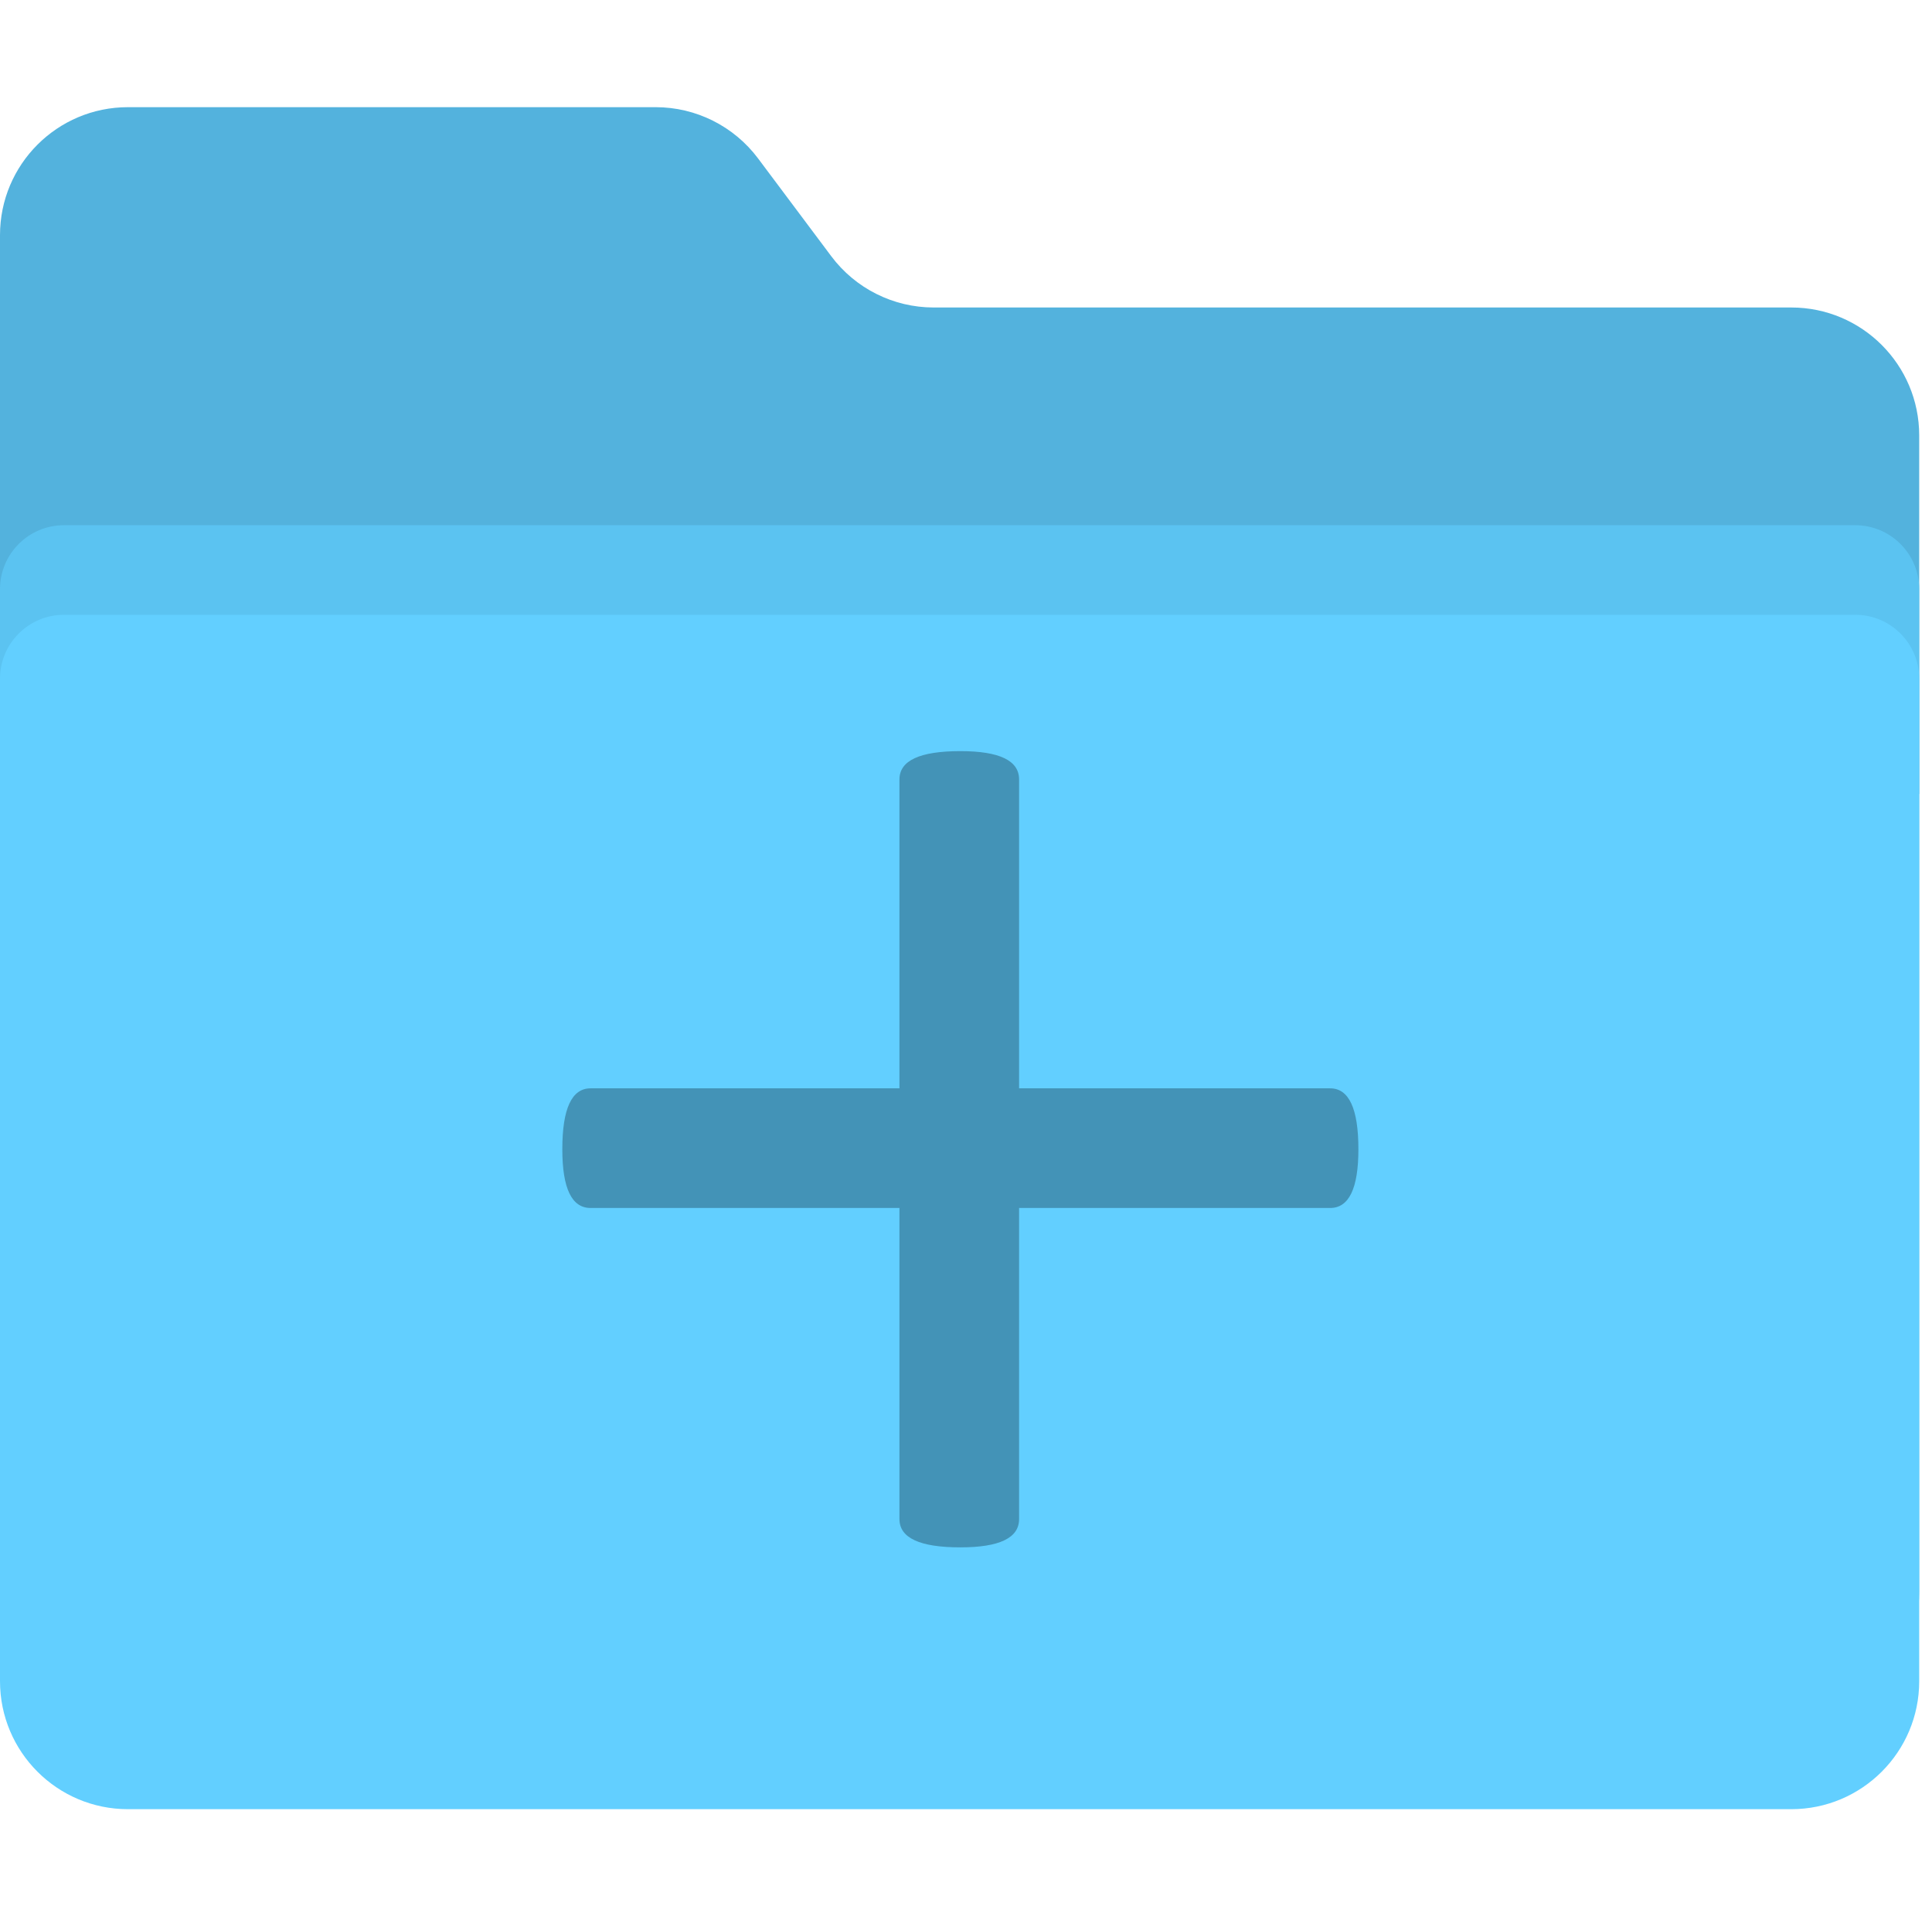
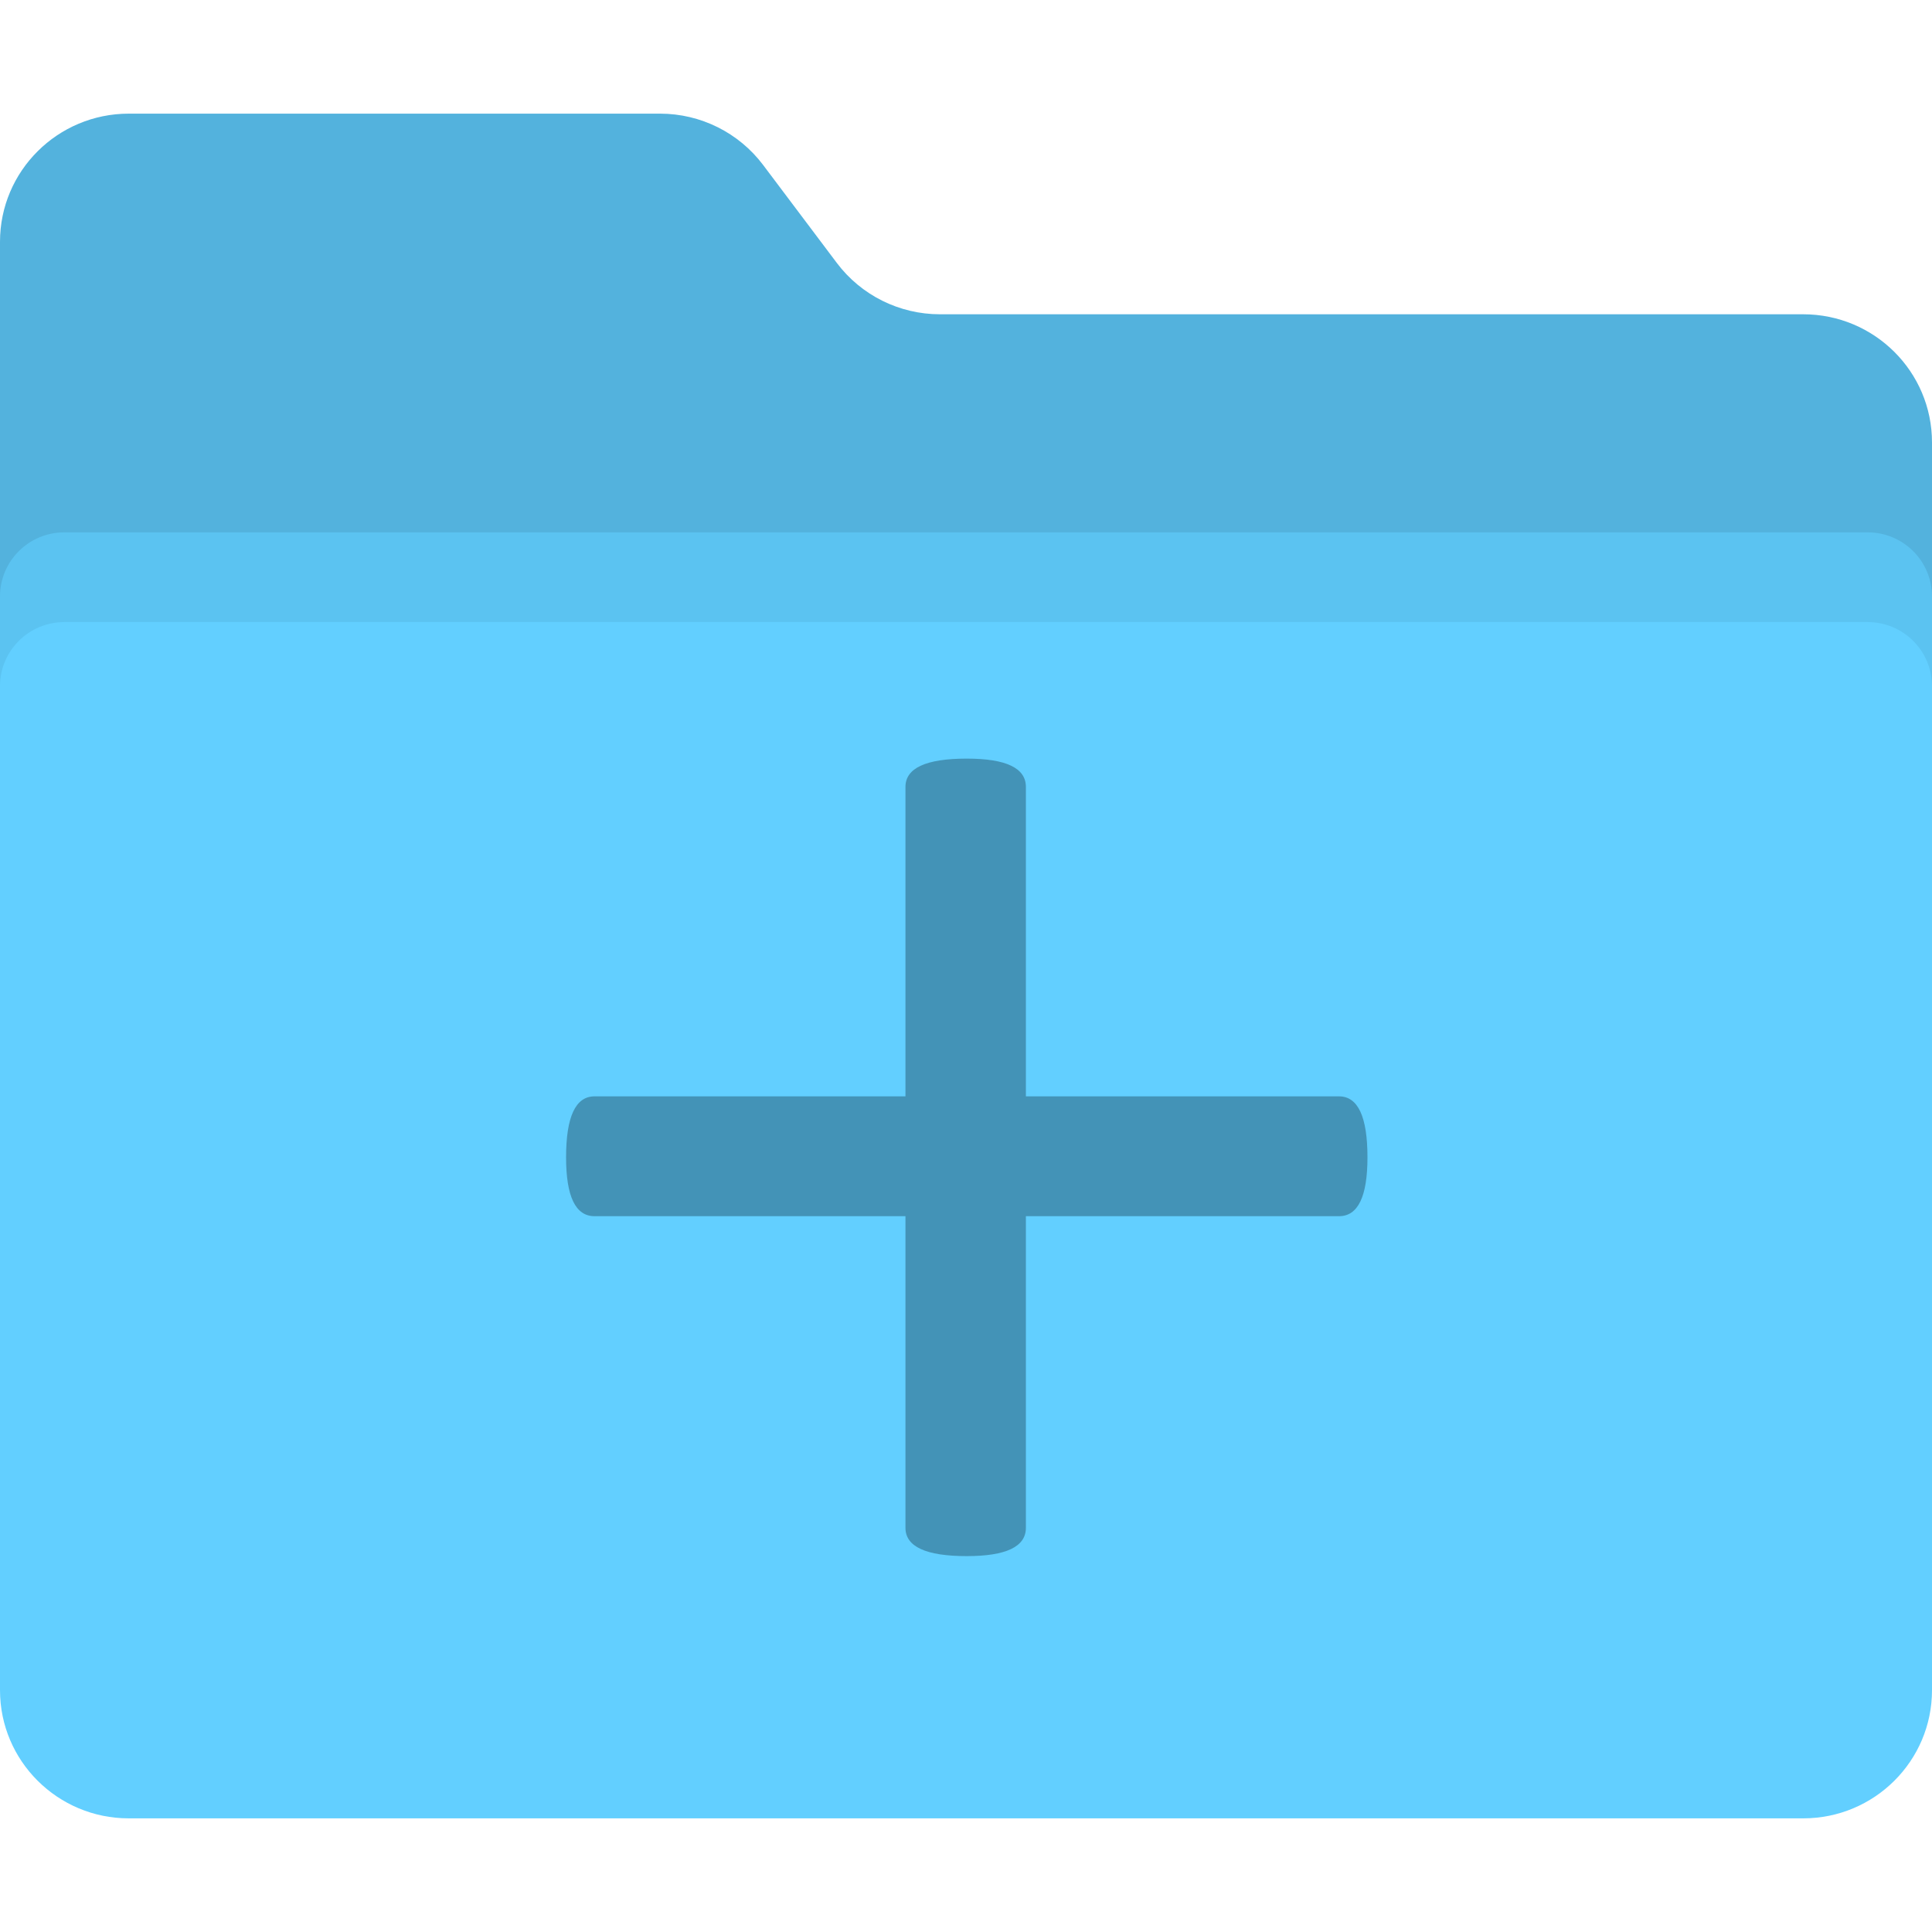
- <svg xmlns="http://www.w3.org/2000/svg" width="151" height="150" viewBox="0 0 151 150" fill="none">
-   <path d="M0 18.375C0 12.852 4.477 8.375 10 8.375H51.245C54.395 8.375 57.362 9.86 59.25 12.382L64.969 20.021C66.857 22.543 69.823 24.028 72.974 24.028H140C145.523 24.028 150 28.505 150 34.028V62.042H0V18.375Z" fill="#53B2DD" />
-   <path d="M0 46.041C0 43.28 2.239 41.041 5 41.041H145C147.761 41.041 150 43.28 150 46.041V124.374C150 129.897 145.523 134.374 140 134.374H10C4.477 134.374 0 129.897 0 124.374V46.041Z" fill="#5BC3F1" />
-   <path d="M0 53.041C0 50.28 2.239 48.041 5 48.041H145C147.761 48.041 150 50.28 150 53.041V131.374C150 136.897 145.523 141.374 140 141.374H10C4.477 141.374 0 136.897 0 131.374V53.041Z" fill="#62CFFF" />
-   <path d="M106.169 89.805C106.169 92.865 105.433 94.395 103.959 94.395H79.649V118.705C79.649 120.179 78.119 120.915 75.059 120.915C71.886 120.915 70.299 120.179 70.299 118.705V94.395H46.159C44.686 94.395 43.949 92.865 43.949 89.805C43.949 86.632 44.686 85.045 46.159 85.045H70.299V60.905C70.299 59.432 71.886 58.695 75.059 58.695C78.119 58.695 79.649 59.432 79.649 60.905V85.045H103.959C105.433 85.045 106.169 86.632 106.169 89.805Z" fill="#4393B7" />
+ <svg xmlns="http://www.w3.org/2000/svg" width="170" height="170" viewBox="0 0 170 170" fill="none">
+   <path d="M0 21.278C0 15.049 5.074 10 11.333 10H58.077C61.648 10 65.01 11.675 67.15 14.519L73.632 23.134C75.772 25.979 79.133 27.654 82.704 27.654H158.667C164.926 27.654 170 32.703 170 38.932V70.526H0V21.278Z" fill="#53B2DD" />
+   <path d="M0 52.481C0 49.367 2.537 46.842 5.667 46.842H164.333C167.463 46.842 170 49.367 170 52.481V140.827C170 147.056 164.926 152.105 158.667 152.105H11.333C5.074 152.105 0 147.056 0 140.827V52.481Z" fill="#5BC3F1" />
+   <path d="M0 60.376C0 57.261 2.537 54.737 5.667 54.737H164.333C167.463 54.737 170 57.261 170 60.376V148.722C170 154.951 164.926 160 158.667 160H11.333C5.074 160 0 154.951 0 148.722V60.376Z" fill="#62CFFF" />
+   <path d="M120.326 101.839C120.326 105.29 119.491 107.015 117.821 107.015H90.27V134.433C90.27 136.094 88.536 136.925 85.068 136.925C81.472 136.925 79.673 136.094 79.673 134.433V107.015H52.315C50.645 107.015 49.81 105.29 49.81 101.839C49.81 98.26 50.645 96.47 52.315 96.47H79.673V69.245C79.673 67.583 81.472 66.752 85.068 66.752C88.536 66.752 90.27 67.583 90.27 69.245V96.47H117.821C119.491 96.47 120.326 98.26 120.326 101.839Z" fill="#4393B7" />
</svg>
